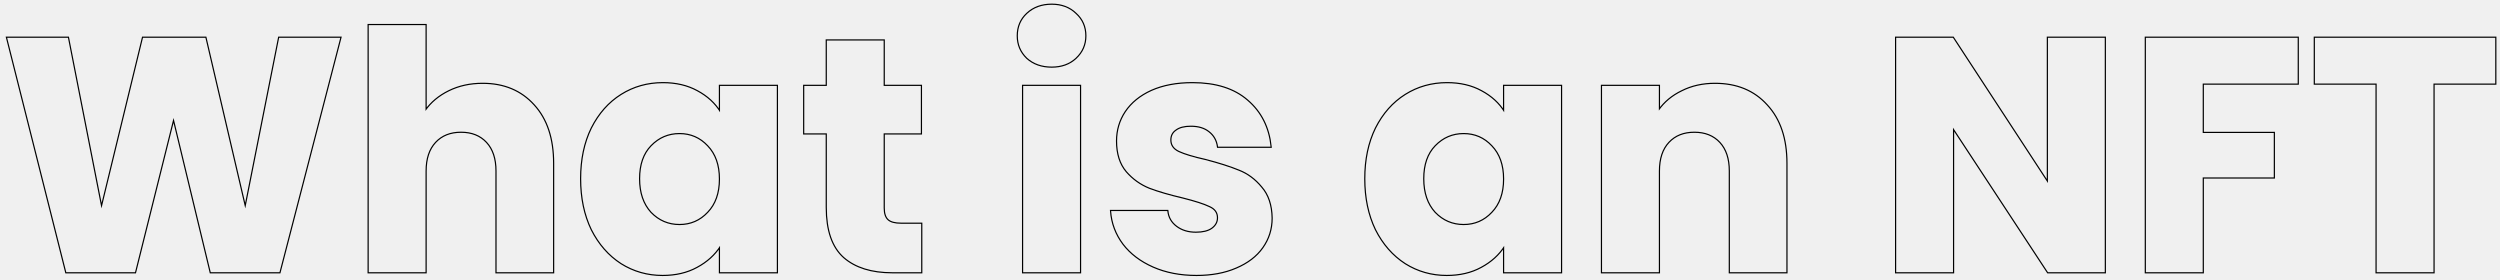
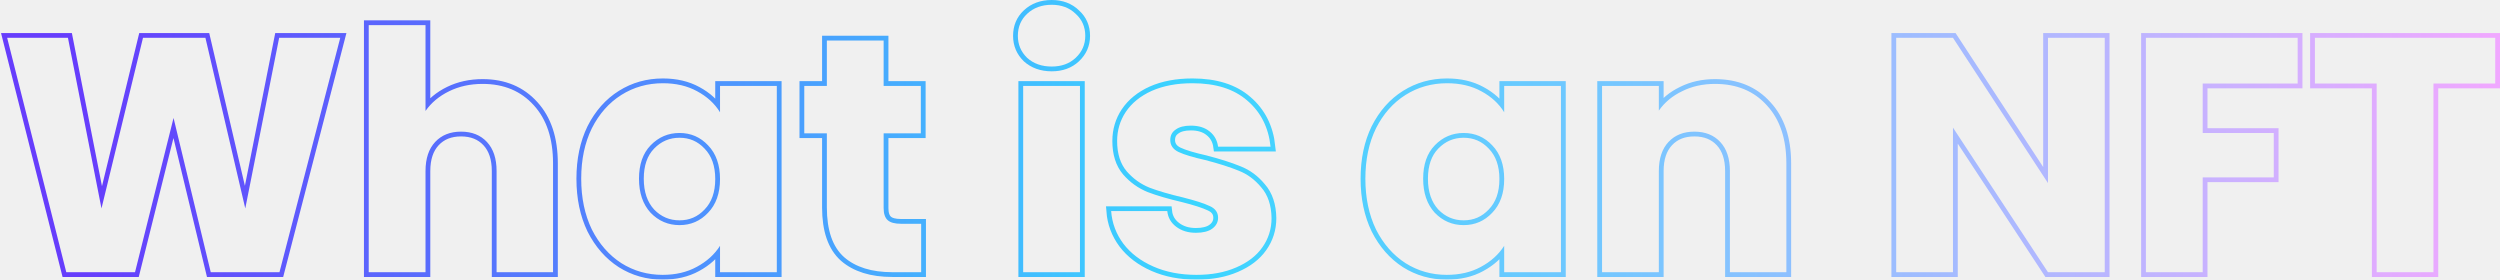
<svg xmlns="http://www.w3.org/2000/svg" width="1046" height="117" viewBox="0 0 1046 117" fill="none">
  <mask id="path-1-outside-1" maskUnits="userSpaceOnUse" x="0" y="0" width="1046" height="117" fill="black">
    <rect fill="white" width="1046" height="117" />
    <path d="M142.361 15.828L116.935 113.883H88.173L72.611 49.351L56.494 113.883H27.732L3 15.828H28.427L42.46 87.204L59.828 15.828H85.95L102.623 87.204L116.796 15.828H142.361ZM201.935 35.104C210.827 35.104 217.96 38.084 223.332 44.043C228.705 49.91 231.391 58.011 231.391 68.347V113.883H207.771V71.56C207.771 66.345 206.428 62.295 203.741 59.408C201.055 56.521 197.442 55.078 192.904 55.078C188.365 55.078 184.752 56.521 182.066 59.408C179.38 62.295 178.037 66.345 178.037 71.56V113.883H154.277V10.52H178.037V46.418C180.445 42.972 183.733 40.225 187.902 38.177C192.07 36.128 196.748 35.104 201.935 35.104ZM243.178 74.773C243.178 66.764 244.66 59.734 247.624 53.681C250.681 47.628 254.803 42.972 259.99 39.713C265.177 36.454 270.967 34.825 277.358 34.825C282.823 34.825 287.594 35.942 291.669 38.177C295.838 40.412 299.033 43.345 301.257 46.977V35.942H325.016V113.883H301.257V102.848C298.941 106.48 295.699 109.413 291.53 111.648C287.455 113.883 282.684 115 277.219 115C270.92 115 265.177 113.37 259.99 110.111C254.803 106.759 250.681 102.056 247.624 96.004C244.66 89.858 243.178 82.781 243.178 74.773ZM301.257 74.912C301.257 68.953 299.589 64.25 296.254 60.805C293.012 57.359 289.029 55.637 284.305 55.637C279.581 55.637 275.552 57.359 272.217 60.805C268.975 64.157 267.354 68.813 267.354 74.773C267.354 80.732 268.975 85.481 272.217 89.02C275.552 92.465 279.581 94.188 284.305 94.188C289.029 94.188 293.012 92.465 296.254 89.02C299.589 85.574 301.257 80.872 301.257 74.912ZM385.417 93.629V113.883H373.329C364.714 113.883 357.998 111.787 353.182 107.597C348.365 103.314 345.957 96.376 345.957 86.785V55.776H336.508V35.942H345.957V16.946H369.716V35.942H385.278V55.776H369.716V87.064C369.716 89.392 370.272 91.068 371.383 92.093C372.495 93.117 374.347 93.629 376.941 93.629H385.417ZM440.045 27.84C435.876 27.84 432.449 26.63 429.763 24.209C427.169 21.695 425.872 18.622 425.872 14.99C425.872 11.265 427.169 8.192 429.763 5.771C432.449 3.257 435.876 2 440.045 2C444.12 2 447.455 3.257 450.049 5.771C452.735 8.192 454.078 11.265 454.078 14.99C454.078 18.622 452.735 21.695 450.049 24.209C447.455 26.63 444.12 27.84 440.045 27.84ZM451.855 35.942V113.883H428.096V35.942H451.855ZM500.614 115C493.852 115 487.831 113.836 482.551 111.508C477.271 109.18 473.103 106.014 470.046 102.01C466.989 97.913 465.276 93.35 464.905 88.321H488.387C488.665 91.022 489.915 93.21 492.138 94.886C494.361 96.562 497.094 97.4 500.336 97.4C503.3 97.4 505.569 96.842 507.144 95.724C508.811 94.514 509.645 92.977 509.645 91.115C509.645 88.88 508.487 87.251 506.172 86.226C503.856 85.109 500.104 83.898 494.917 82.595C489.359 81.291 484.728 79.941 481.023 78.544C477.317 77.054 474.122 74.773 471.435 71.7C468.749 68.534 467.406 64.297 467.406 58.989C467.406 54.519 468.61 50.468 471.019 46.837C473.52 43.112 477.132 40.179 481.856 38.037C486.673 35.895 492.37 34.825 498.946 34.825C508.673 34.825 516.315 37.246 521.872 42.088C527.523 46.93 530.765 53.355 531.598 61.363H509.645C509.275 58.663 508.07 56.521 506.033 54.938C504.087 53.355 501.494 52.564 498.252 52.564C495.473 52.564 493.342 53.122 491.86 54.24C490.378 55.264 489.637 56.708 489.637 58.57C489.637 60.805 490.795 62.481 493.111 63.598C495.519 64.716 499.224 65.833 504.226 66.951C509.969 68.441 514.647 69.93 518.26 71.42C521.872 72.817 525.022 75.145 527.708 78.404C530.487 81.57 531.923 85.854 532.015 91.255C532.015 95.817 530.718 99.915 528.125 103.546C525.624 107.085 521.965 109.878 517.148 111.927C512.424 113.976 506.913 115 500.614 115ZM571.271 74.773C571.271 66.764 572.753 59.734 575.718 53.681C578.774 47.628 582.896 42.972 588.084 39.713C593.271 36.454 599.06 34.825 605.452 34.825C610.917 34.825 615.687 35.942 619.763 38.177C623.931 40.412 627.127 43.345 629.35 46.977V35.942H653.11V113.883H629.35V102.848C627.035 106.48 623.792 109.413 619.624 111.648C615.548 113.883 610.778 115 605.313 115C599.014 115 593.271 113.37 588.084 110.111C582.896 106.759 578.774 102.056 575.718 96.004C572.753 89.858 571.271 82.781 571.271 74.773ZM629.35 74.912C629.35 68.953 627.683 64.25 624.348 60.805C621.106 57.359 617.123 55.637 612.399 55.637C607.675 55.637 603.646 57.359 600.311 60.805C597.069 64.157 595.448 68.813 595.448 74.773C595.448 80.732 597.069 85.481 600.311 89.02C603.646 92.465 607.675 94.188 612.399 94.188C617.123 94.188 621.106 92.465 624.348 89.02C627.683 85.574 629.35 80.872 629.35 74.912ZM717.54 35.104C726.618 35.104 733.843 38.084 739.215 44.043C744.68 49.91 747.413 58.011 747.413 68.347V113.883H723.792V71.56C723.792 66.345 722.449 62.295 719.763 59.408C717.077 56.521 713.464 55.078 708.925 55.078C704.386 55.078 700.774 56.521 698.088 59.408C695.401 62.295 694.058 66.345 694.058 71.56V113.883H670.299V35.942H694.058V46.278C696.467 42.833 699.709 40.132 703.784 38.177C707.86 36.128 712.445 35.104 717.54 35.104ZM880.625 113.883H856.865L817.127 53.402V113.883H793.368V15.828H817.127L856.865 76.588V15.828H880.625V113.883ZM961.345 15.828V34.964H921.607V55.637H951.341V74.214H921.607V113.883H897.848V15.828H961.345ZM1044 15.828V34.964H1018.16V113.883H994.397V34.964H968.553V15.828H1044Z" />
  </mask>
-   <path d="M142.361 15.828L116.935 113.883H88.173L72.611 49.351L56.494 113.883H27.732L3 15.828H28.427L42.46 87.204L59.828 15.828H85.95L102.623 87.204L116.796 15.828H142.361ZM201.935 35.104C210.827 35.104 217.96 38.084 223.332 44.043C228.705 49.91 231.391 58.011 231.391 68.347V113.883H207.771V71.56C207.771 66.345 206.428 62.295 203.741 59.408C201.055 56.521 197.442 55.078 192.904 55.078C188.365 55.078 184.752 56.521 182.066 59.408C179.38 62.295 178.037 66.345 178.037 71.56V113.883H154.277V10.52H178.037V46.418C180.445 42.972 183.733 40.225 187.902 38.177C192.07 36.128 196.748 35.104 201.935 35.104ZM243.178 74.773C243.178 66.764 244.66 59.734 247.624 53.681C250.681 47.628 254.803 42.972 259.99 39.713C265.177 36.454 270.967 34.825 277.358 34.825C282.823 34.825 287.594 35.942 291.669 38.177C295.838 40.412 299.033 43.345 301.257 46.977V35.942H325.016V113.883H301.257V102.848C298.941 106.48 295.699 109.413 291.53 111.648C287.455 113.883 282.684 115 277.219 115C270.92 115 265.177 113.37 259.99 110.111C254.803 106.759 250.681 102.056 247.624 96.004C244.66 89.858 243.178 82.781 243.178 74.773ZM301.257 74.912C301.257 68.953 299.589 64.25 296.254 60.805C293.012 57.359 289.029 55.637 284.305 55.637C279.581 55.637 275.552 57.359 272.217 60.805C268.975 64.157 267.354 68.813 267.354 74.773C267.354 80.732 268.975 85.481 272.217 89.02C275.552 92.465 279.581 94.188 284.305 94.188C289.029 94.188 293.012 92.465 296.254 89.02C299.589 85.574 301.257 80.872 301.257 74.912ZM385.417 93.629V113.883H373.329C364.714 113.883 357.998 111.787 353.182 107.597C348.365 103.314 345.957 96.376 345.957 86.785V55.776H336.508V35.942H345.957V16.946H369.716V35.942H385.278V55.776H369.716V87.064C369.716 89.392 370.272 91.068 371.383 92.093C372.495 93.117 374.347 93.629 376.941 93.629H385.417ZM440.045 27.84C435.876 27.84 432.449 26.63 429.763 24.209C427.169 21.695 425.872 18.622 425.872 14.99C425.872 11.265 427.169 8.192 429.763 5.771C432.449 3.257 435.876 2 440.045 2C444.12 2 447.455 3.257 450.049 5.771C452.735 8.192 454.078 11.265 454.078 14.99C454.078 18.622 452.735 21.695 450.049 24.209C447.455 26.63 444.12 27.84 440.045 27.84ZM451.855 35.942V113.883H428.096V35.942H451.855ZM500.614 115C493.852 115 487.831 113.836 482.551 111.508C477.271 109.18 473.103 106.014 470.046 102.01C466.989 97.913 465.276 93.35 464.905 88.321H488.387C488.665 91.022 489.915 93.21 492.138 94.886C494.361 96.562 497.094 97.4 500.336 97.4C503.3 97.4 505.569 96.842 507.144 95.724C508.811 94.514 509.645 92.977 509.645 91.115C509.645 88.88 508.487 87.251 506.172 86.226C503.856 85.109 500.104 83.898 494.917 82.595C489.359 81.291 484.728 79.941 481.023 78.544C477.317 77.054 474.122 74.773 471.435 71.7C468.749 68.534 467.406 64.297 467.406 58.989C467.406 54.519 468.61 50.468 471.019 46.837C473.52 43.112 477.132 40.179 481.856 38.037C486.673 35.895 492.37 34.825 498.946 34.825C508.673 34.825 516.315 37.246 521.872 42.088C527.523 46.93 530.765 53.355 531.598 61.363H509.645C509.275 58.663 508.07 56.521 506.033 54.938C504.087 53.355 501.494 52.564 498.252 52.564C495.473 52.564 493.342 53.122 491.86 54.24C490.378 55.264 489.637 56.708 489.637 58.57C489.637 60.805 490.795 62.481 493.111 63.598C495.519 64.716 499.224 65.833 504.226 66.951C509.969 68.441 514.647 69.93 518.26 71.42C521.872 72.817 525.022 75.145 527.708 78.404C530.487 81.57 531.923 85.854 532.015 91.255C532.015 95.817 530.718 99.915 528.125 103.546C525.624 107.085 521.965 109.878 517.148 111.927C512.424 113.976 506.913 115 500.614 115ZM571.271 74.773C571.271 66.764 572.753 59.734 575.718 53.681C578.774 47.628 582.896 42.972 588.084 39.713C593.271 36.454 599.06 34.825 605.452 34.825C610.917 34.825 615.687 35.942 619.763 38.177C623.931 40.412 627.127 43.345 629.35 46.977V35.942H653.11V113.883H629.35V102.848C627.035 106.48 623.792 109.413 619.624 111.648C615.548 113.883 610.778 115 605.313 115C599.014 115 593.271 113.37 588.084 110.111C582.896 106.759 578.774 102.056 575.718 96.004C572.753 89.858 571.271 82.781 571.271 74.773ZM629.35 74.912C629.35 68.953 627.683 64.25 624.348 60.805C621.106 57.359 617.123 55.637 612.399 55.637C607.675 55.637 603.646 57.359 600.311 60.805C597.069 64.157 595.448 68.813 595.448 74.773C595.448 80.732 597.069 85.481 600.311 89.02C603.646 92.465 607.675 94.188 612.399 94.188C617.123 94.188 621.106 92.465 624.348 89.02C627.683 85.574 629.35 80.872 629.35 74.912ZM717.54 35.104C726.618 35.104 733.843 38.084 739.215 44.043C744.68 49.91 747.413 58.011 747.413 68.347V113.883H723.792V71.56C723.792 66.345 722.449 62.295 719.763 59.408C717.077 56.521 713.464 55.078 708.925 55.078C704.386 55.078 700.774 56.521 698.088 59.408C695.401 62.295 694.058 66.345 694.058 71.56V113.883H670.299V35.942H694.058V46.278C696.467 42.833 699.709 40.132 703.784 38.177C707.86 36.128 712.445 35.104 717.54 35.104ZM880.625 113.883H856.865L817.127 53.402V113.883H793.368V15.828H817.127L856.865 76.588V15.828H880.625V113.883ZM961.345 15.828V34.964H921.607V55.637H951.341V74.214H921.607V113.883H897.848V15.828H961.345ZM1044 15.828V34.964H1018.16V113.883H994.397V34.964H968.553V15.828H1044Z" stroke="url(#paint0_linear)" strokeWidth="4" mask="url(#path-1-outside-1)" />
+   <path d="M142.361 15.828L116.935 113.883H88.173L72.611 49.351L56.494 113.883H27.732L3 15.828H28.427L42.46 87.204L59.828 15.828H85.95L102.623 87.204L116.796 15.828H142.361ZM201.935 35.104C210.827 35.104 217.96 38.084 223.332 44.043C228.705 49.91 231.391 58.011 231.391 68.347V113.883H207.771V71.56C207.771 66.345 206.428 62.295 203.741 59.408C201.055 56.521 197.442 55.078 192.904 55.078C188.365 55.078 184.752 56.521 182.066 59.408C179.38 62.295 178.037 66.345 178.037 71.56V113.883H154.277V10.52H178.037V46.418C180.445 42.972 183.733 40.225 187.902 38.177C192.07 36.128 196.748 35.104 201.935 35.104ZM243.178 74.773C243.178 66.764 244.66 59.734 247.624 53.681C250.681 47.628 254.803 42.972 259.99 39.713C265.177 36.454 270.967 34.825 277.358 34.825C282.823 34.825 287.594 35.942 291.669 38.177C295.838 40.412 299.033 43.345 301.257 46.977V35.942H325.016V113.883H301.257V102.848C298.941 106.48 295.699 109.413 291.53 111.648C287.455 113.883 282.684 115 277.219 115C270.92 115 265.177 113.37 259.99 110.111C254.803 106.759 250.681 102.056 247.624 96.004C244.66 89.858 243.178 82.781 243.178 74.773ZM301.257 74.912C301.257 68.953 299.589 64.25 296.254 60.805C293.012 57.359 289.029 55.637 284.305 55.637C279.581 55.637 275.552 57.359 272.217 60.805C268.975 64.157 267.354 68.813 267.354 74.773C267.354 80.732 268.975 85.481 272.217 89.02C275.552 92.465 279.581 94.188 284.305 94.188C289.029 94.188 293.012 92.465 296.254 89.02C299.589 85.574 301.257 80.872 301.257 74.912ZM385.417 93.629V113.883H373.329C364.714 113.883 357.998 111.787 353.182 107.597C348.365 103.314 345.957 96.376 345.957 86.785V55.776H336.508V35.942H345.957V16.946H369.716V35.942H385.278V55.776H369.716V87.064C369.716 89.392 370.272 91.068 371.383 92.093C372.495 93.117 374.347 93.629 376.941 93.629H385.417ZM440.045 27.84C435.876 27.84 432.449 26.63 429.763 24.209C427.169 21.695 425.872 18.622 425.872 14.99C425.872 11.265 427.169 8.192 429.763 5.771C432.449 3.257 435.876 2 440.045 2C444.12 2 447.455 3.257 450.049 5.771C452.735 8.192 454.078 11.265 454.078 14.99C454.078 18.622 452.735 21.695 450.049 24.209C447.455 26.63 444.12 27.84 440.045 27.84ZM451.855 35.942V113.883H428.096V35.942H451.855ZM500.614 115C493.852 115 487.831 113.836 482.551 111.508C477.271 109.18 473.103 106.014 470.046 102.01C466.989 97.913 465.276 93.35 464.905 88.321H488.387C488.665 91.022 489.915 93.21 492.138 94.886C494.361 96.562 497.094 97.4 500.336 97.4C503.3 97.4 505.569 96.842 507.144 95.724C508.811 94.514 509.645 92.977 509.645 91.115C509.645 88.88 508.487 87.251 506.172 86.226C503.856 85.109 500.104 83.898 494.917 82.595C489.359 81.291 484.728 79.941 481.023 78.544C477.317 77.054 474.122 74.773 471.435 71.7C468.749 68.534 467.406 64.297 467.406 58.989C467.406 54.519 468.61 50.468 471.019 46.837C473.52 43.112 477.132 40.179 481.856 38.037C486.673 35.895 492.37 34.825 498.946 34.825C508.673 34.825 516.315 37.246 521.872 42.088C527.523 46.93 530.765 53.355 531.598 61.363H509.645C509.275 58.663 508.07 56.521 506.033 54.938C504.087 53.355 501.494 52.564 498.252 52.564C495.473 52.564 493.342 53.122 491.86 54.24C490.378 55.264 489.637 56.708 489.637 58.57C489.637 60.805 490.795 62.481 493.111 63.598C495.519 64.716 499.224 65.833 504.226 66.951C509.969 68.441 514.647 69.93 518.26 71.42C521.872 72.817 525.022 75.145 527.708 78.404C530.487 81.57 531.923 85.854 532.015 91.255C532.015 95.817 530.718 99.915 528.125 103.546C525.624 107.085 521.965 109.878 517.148 111.927C512.424 113.976 506.913 115 500.614 115ZM571.271 74.773C571.271 66.764 572.753 59.734 575.718 53.681C578.774 47.628 582.896 42.972 588.084 39.713C593.271 36.454 599.06 34.825 605.452 34.825C610.917 34.825 615.687 35.942 619.763 38.177C623.931 40.412 627.127 43.345 629.35 46.977V35.942H653.11V113.883H629.35V102.848C627.035 106.48 623.792 109.413 619.624 111.648C615.548 113.883 610.778 115 605.313 115C599.014 115 593.271 113.37 588.084 110.111C582.896 106.759 578.774 102.056 575.718 96.004C572.753 89.858 571.271 82.781 571.271 74.773ZM629.35 74.912C629.35 68.953 627.683 64.25 624.348 60.805C621.106 57.359 617.123 55.637 612.399 55.637C607.675 55.637 603.646 57.359 600.311 60.805C597.069 64.157 595.448 68.813 595.448 74.773C595.448 80.732 597.069 85.481 600.311 89.02C603.646 92.465 607.675 94.188 612.399 94.188C617.123 94.188 621.106 92.465 624.348 89.02C627.683 85.574 629.35 80.872 629.35 74.912ZM717.54 35.104C726.618 35.104 733.843 38.084 739.215 44.043C744.68 49.91 747.413 58.011 747.413 68.347V113.883H723.792V71.56C723.792 66.345 722.449 62.295 719.763 59.408C717.077 56.521 713.464 55.078 708.925 55.078C704.386 55.078 700.774 56.521 698.088 59.408C695.401 62.295 694.058 66.345 694.058 71.56V113.883H670.299V35.942H694.058V46.278C696.467 42.833 699.709 40.132 703.784 38.177C707.86 36.128 712.445 35.104 717.54 35.104ZM880.625 113.883H856.865L817.127 53.402V113.883H793.368V15.828H817.127L856.865 76.588V15.828H880.625V113.883ZM961.345 15.828V34.964H921.607V55.637H951.341V74.214H921.607V113.883H897.848V15.828H961.345ZM1044 15.828V34.964H1018.16V113.883H994.397V34.964H968.553V15.828H1044Z" stroke="url(#paint0_linear)" stroke-width="4" mask="url(#path-1-outside-1)" />
  <defs>
    <linearGradient id="paint0_linear" x1="35.11" y1="58.105" x2="1067.39" y2="58.105" gradientUnits="userSpaceOnUse">
-       <stop stopColor="#663DFC" />
-       <stop offset="0.45" stopColor="#3AD5FF" />
-       <stop offset="1" stopColor="#F8A6FF" />
+       <stop stop-color="#663DFC" />
+       <stop offset="0.45" stop-color="#3AD5FF" />
+       <stop offset="1" stop-color="#F8A6FF" />
    </linearGradient>
  </defs>
</svg>
